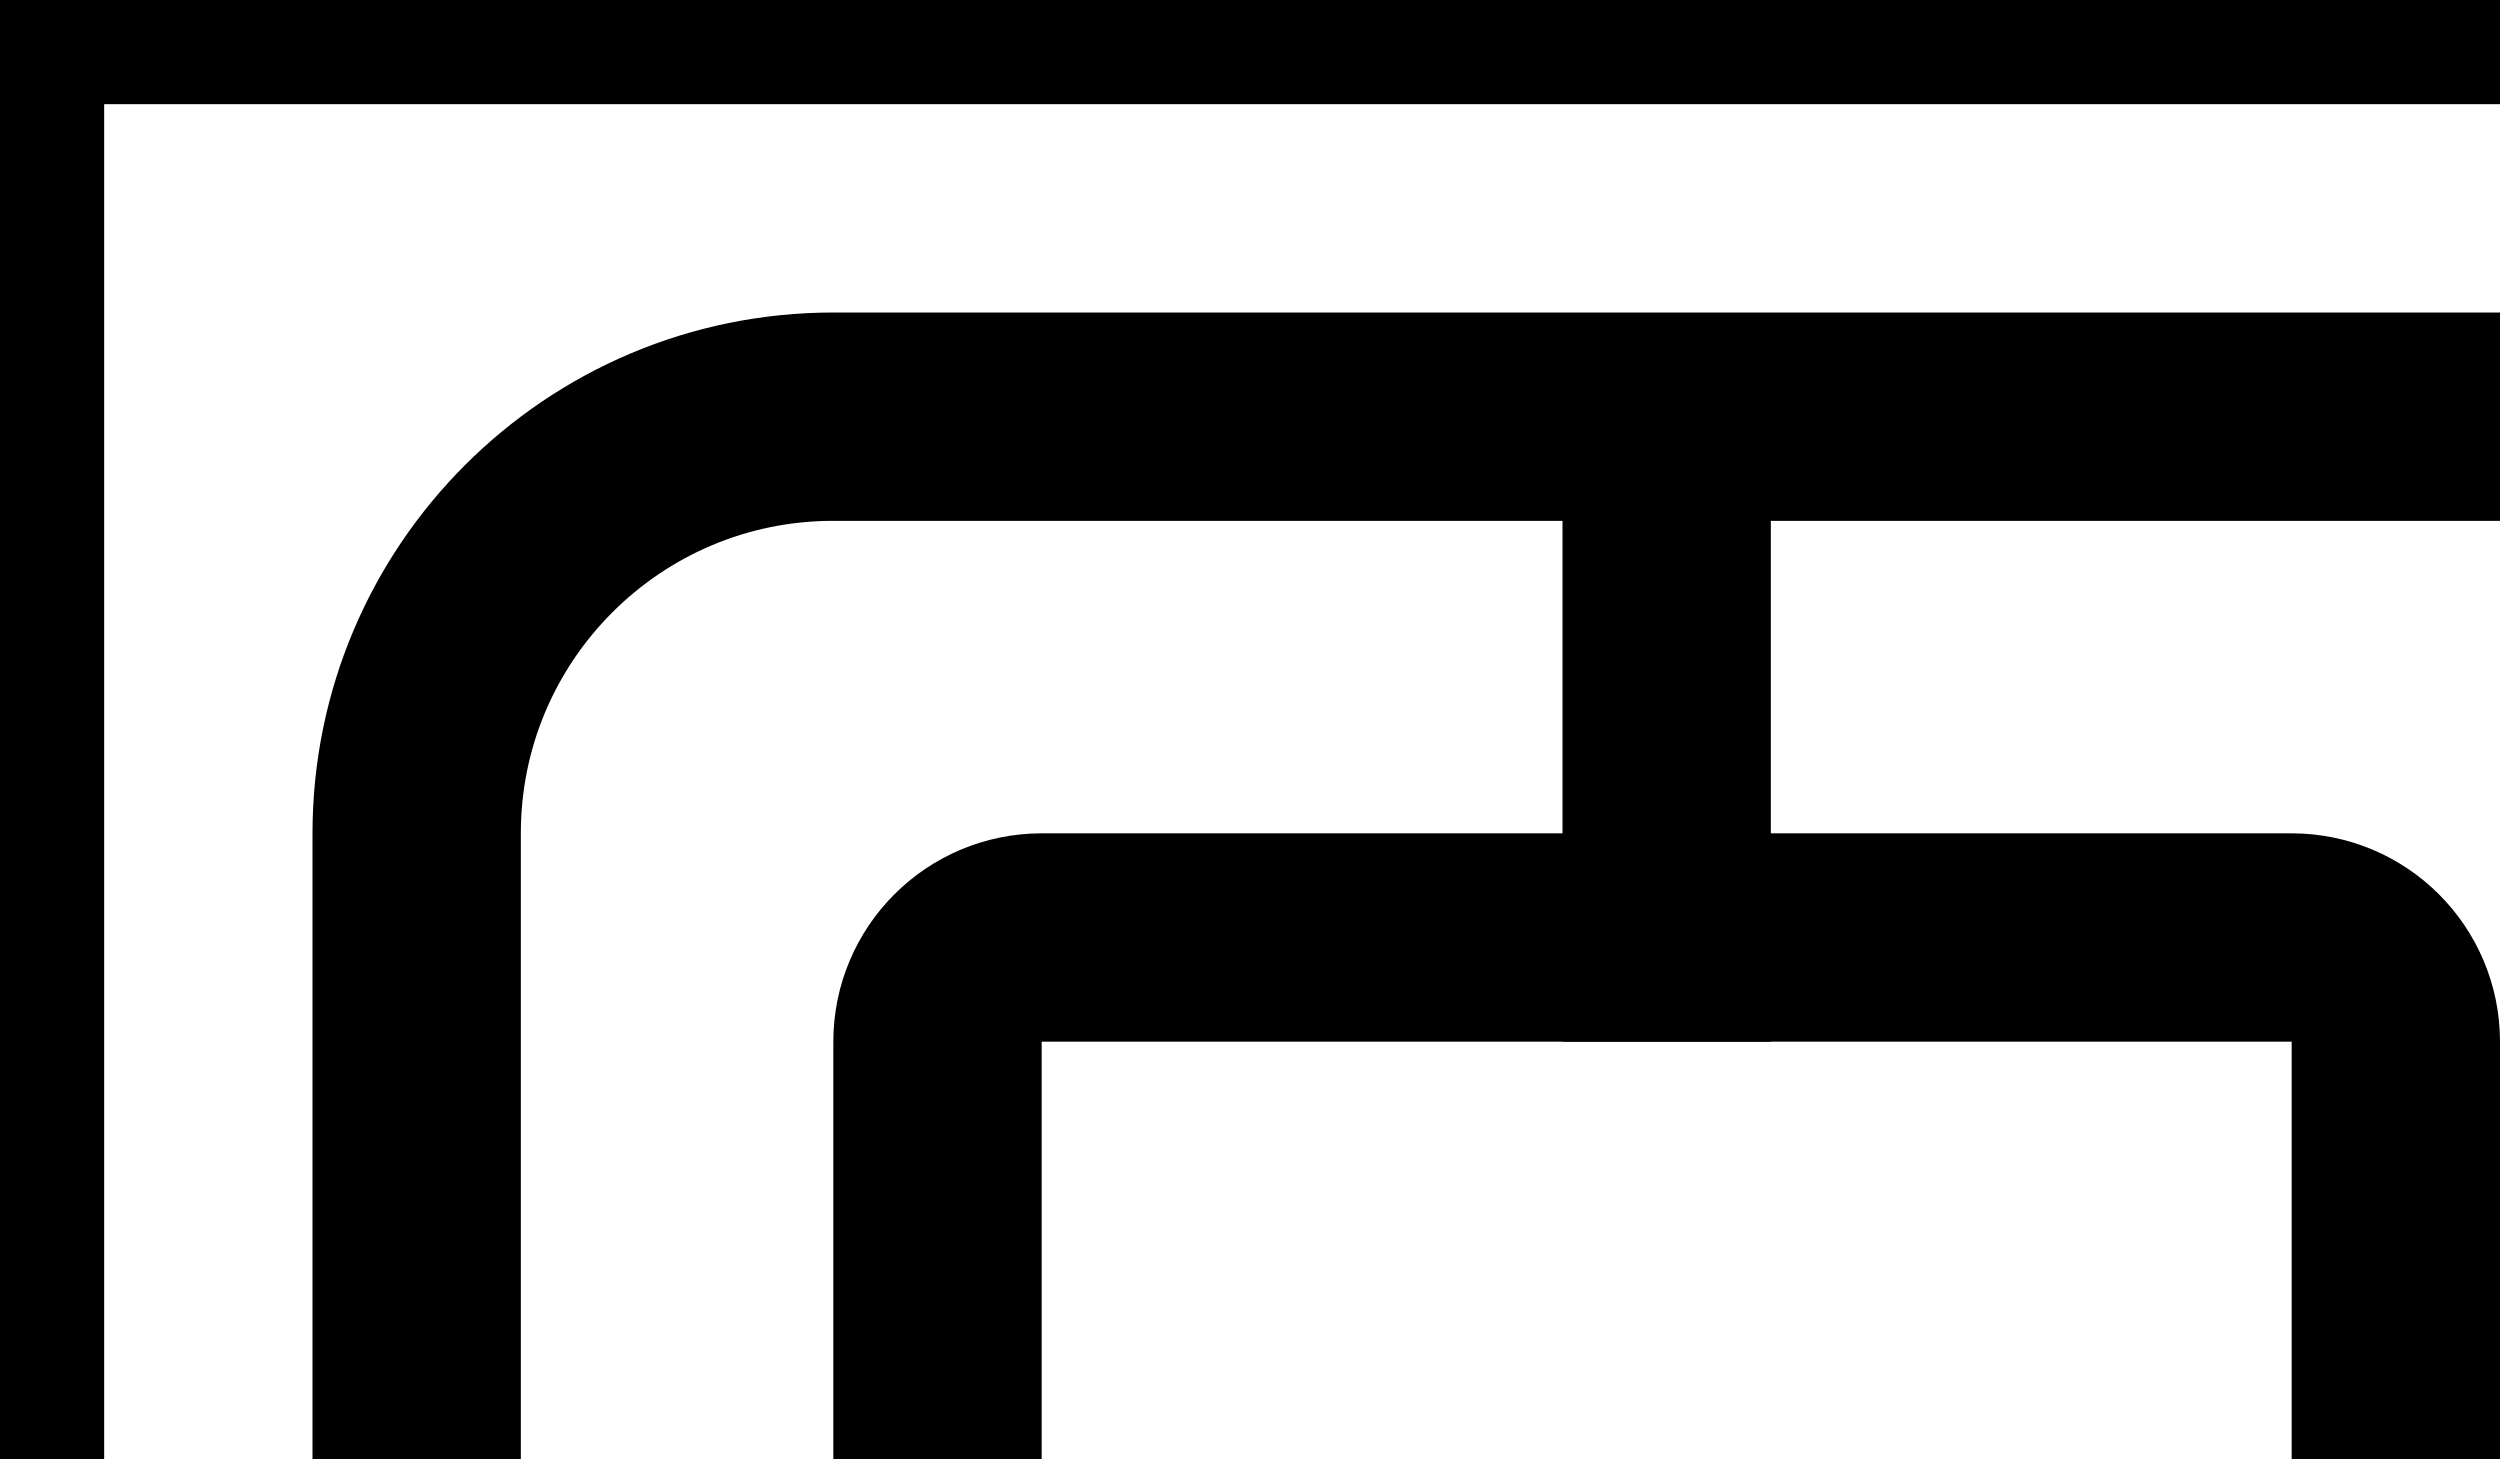
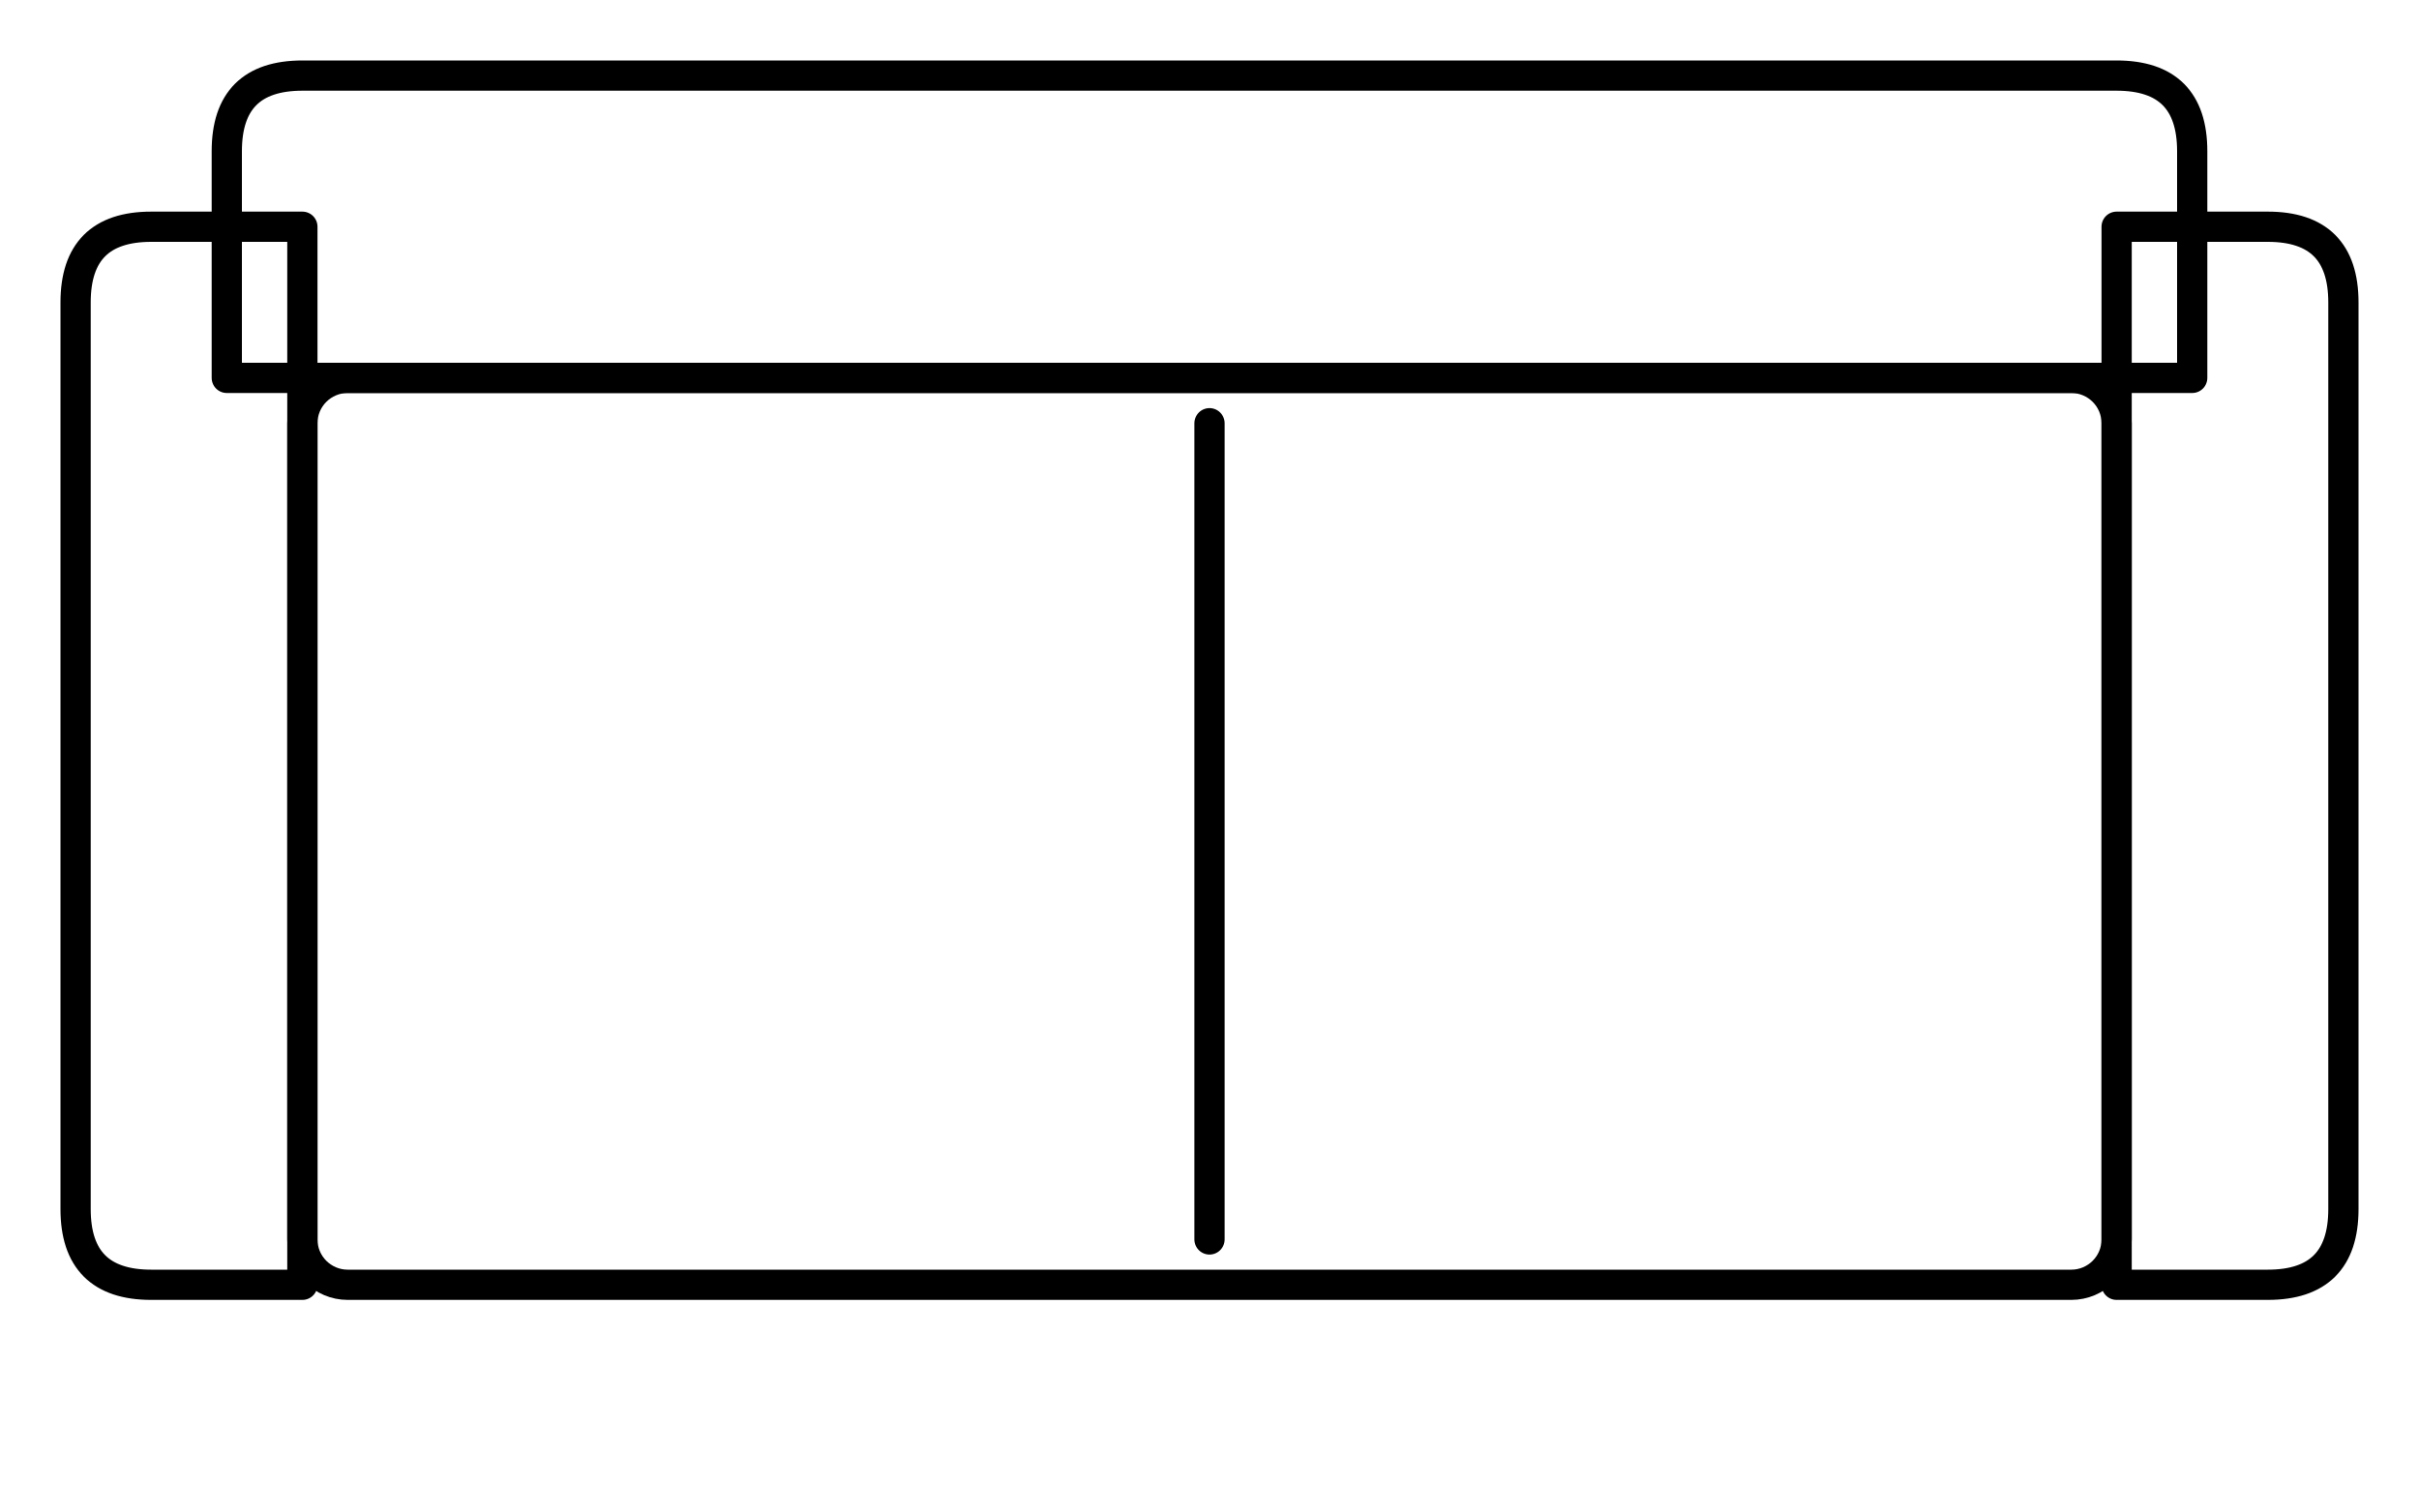
- <svg xmlns="http://www.w3.org/2000/svg" width="192" height="112" viewBox="0 0 192 112" fill="none">
-   <rect x="0" y="0" width="1024" height="256" stroke="black" stroke-width="16" />
-   <path d="M128 32V80M128 32H64C46.327 32 32 46.327 32 64V192C32 209.673 46.327 224 64 224H128M128 32H192C209.673 32 224 46.327 224 64V192C224 209.673 209.673 224 192 224H128" stroke="black" stroke-width="16" />
-   <rect x="72" y="72" width="112" height="88" rx="8" stroke="black" stroke-width="16" />
-   <line x1="32" y1="128" x2="224" y2="128" stroke="black" stroke-width="16" />
-   <path d="M128 32V80M128 32H64C46.327 32 32 46.327 32 64V192C32 209.673 46.327 224 64 224H128M128 32H192C209.673 32 224 46.327 224 64V192C224 209.673 209.673 224 192 224H128" transform="translate(192 0)" stroke="black" stroke-width="16" />
-   <rect x="264" y="72" width="112" height="88" rx="8" stroke="black" stroke-width="16" />
+ <svg xmlns="http://www.w3.org/2000/svg" viewBox="0 0 160 100" width="160" height="100" fill="none" stroke="black" stroke-width="2" stroke-linecap="round" stroke-linejoin="round">
+   <path d="     M 15,10     Q 15,5 20,5     L 140,5     Q 145,5 145,10     L 145,25     L 15,25     Z   " />
+   <path d="     M 10,15     Q 5,15 5,20     L 5,80     Q 5,85 10,85     L 20,85     L 20,15     Z   " />
+   <path d="     M 140,15     L 140,85     L 150,85     Q 155,85 155,80     L 155,20     Q 155,15 150,15     Z   " />
+   <rect x="20" y="25" width="120" height="60" rx="3" ry="3" />
+   <line x1="80" y1="28" x2="80" y2="82" />
</svg>
